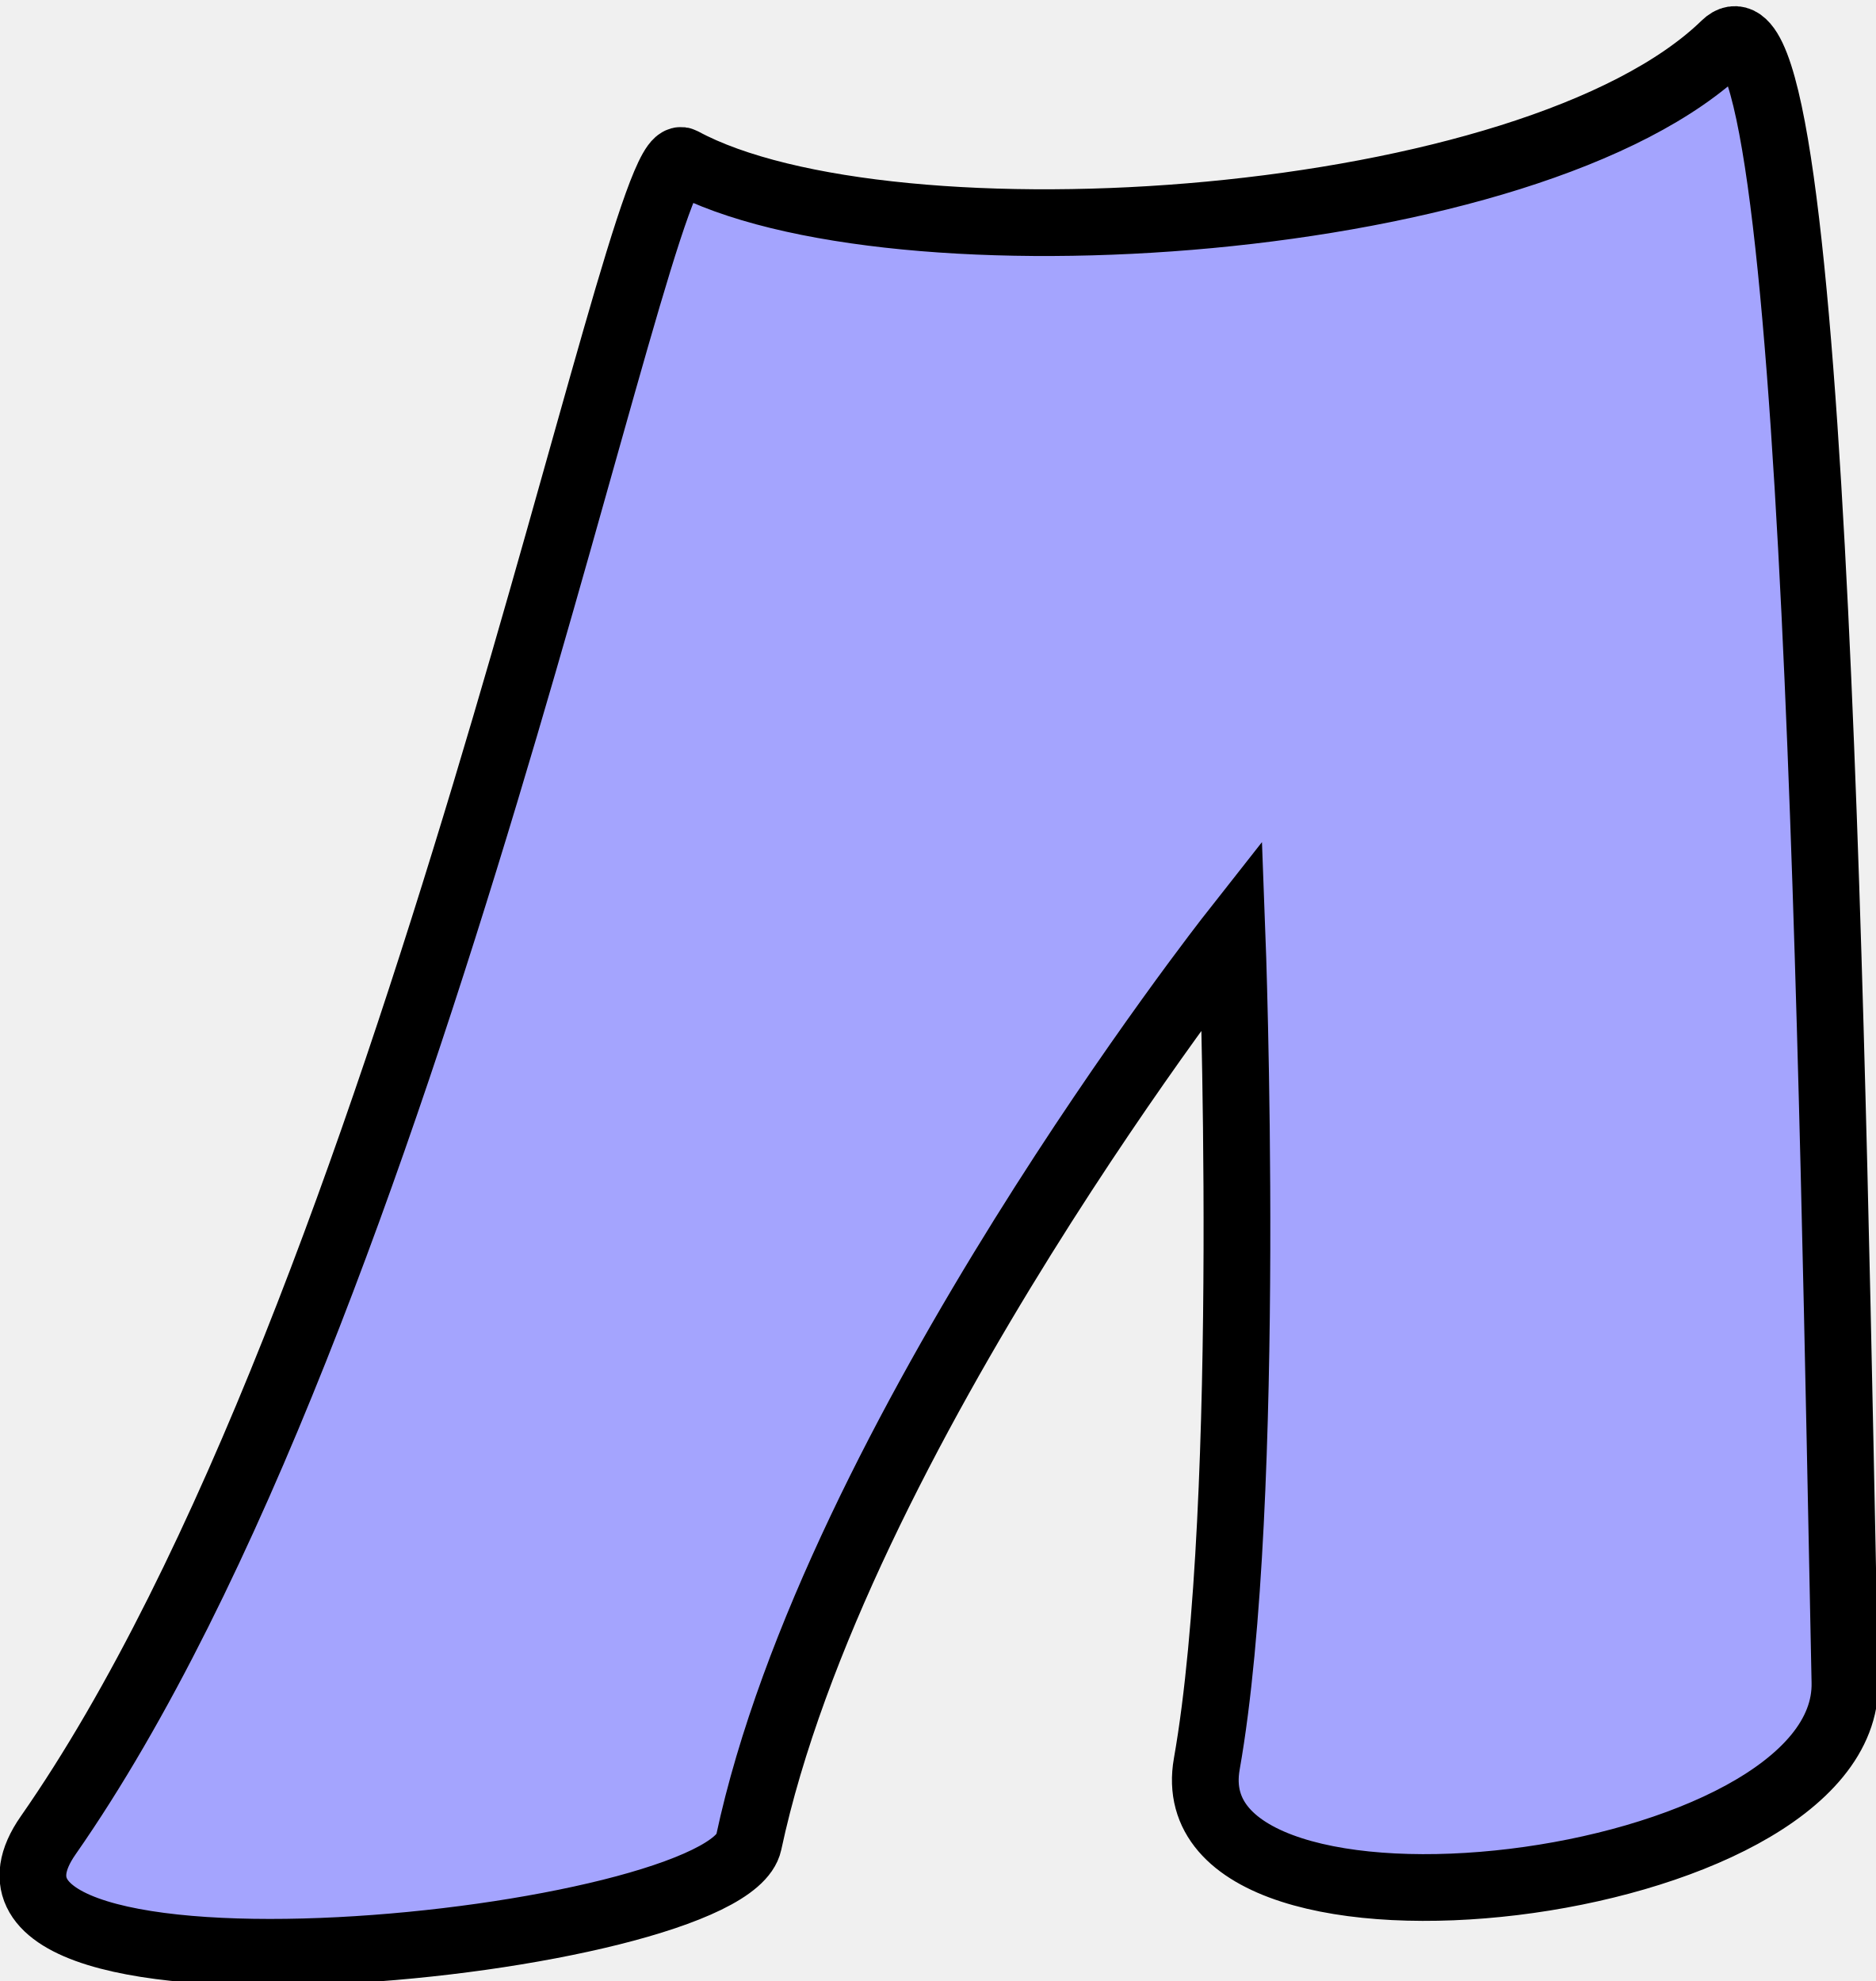
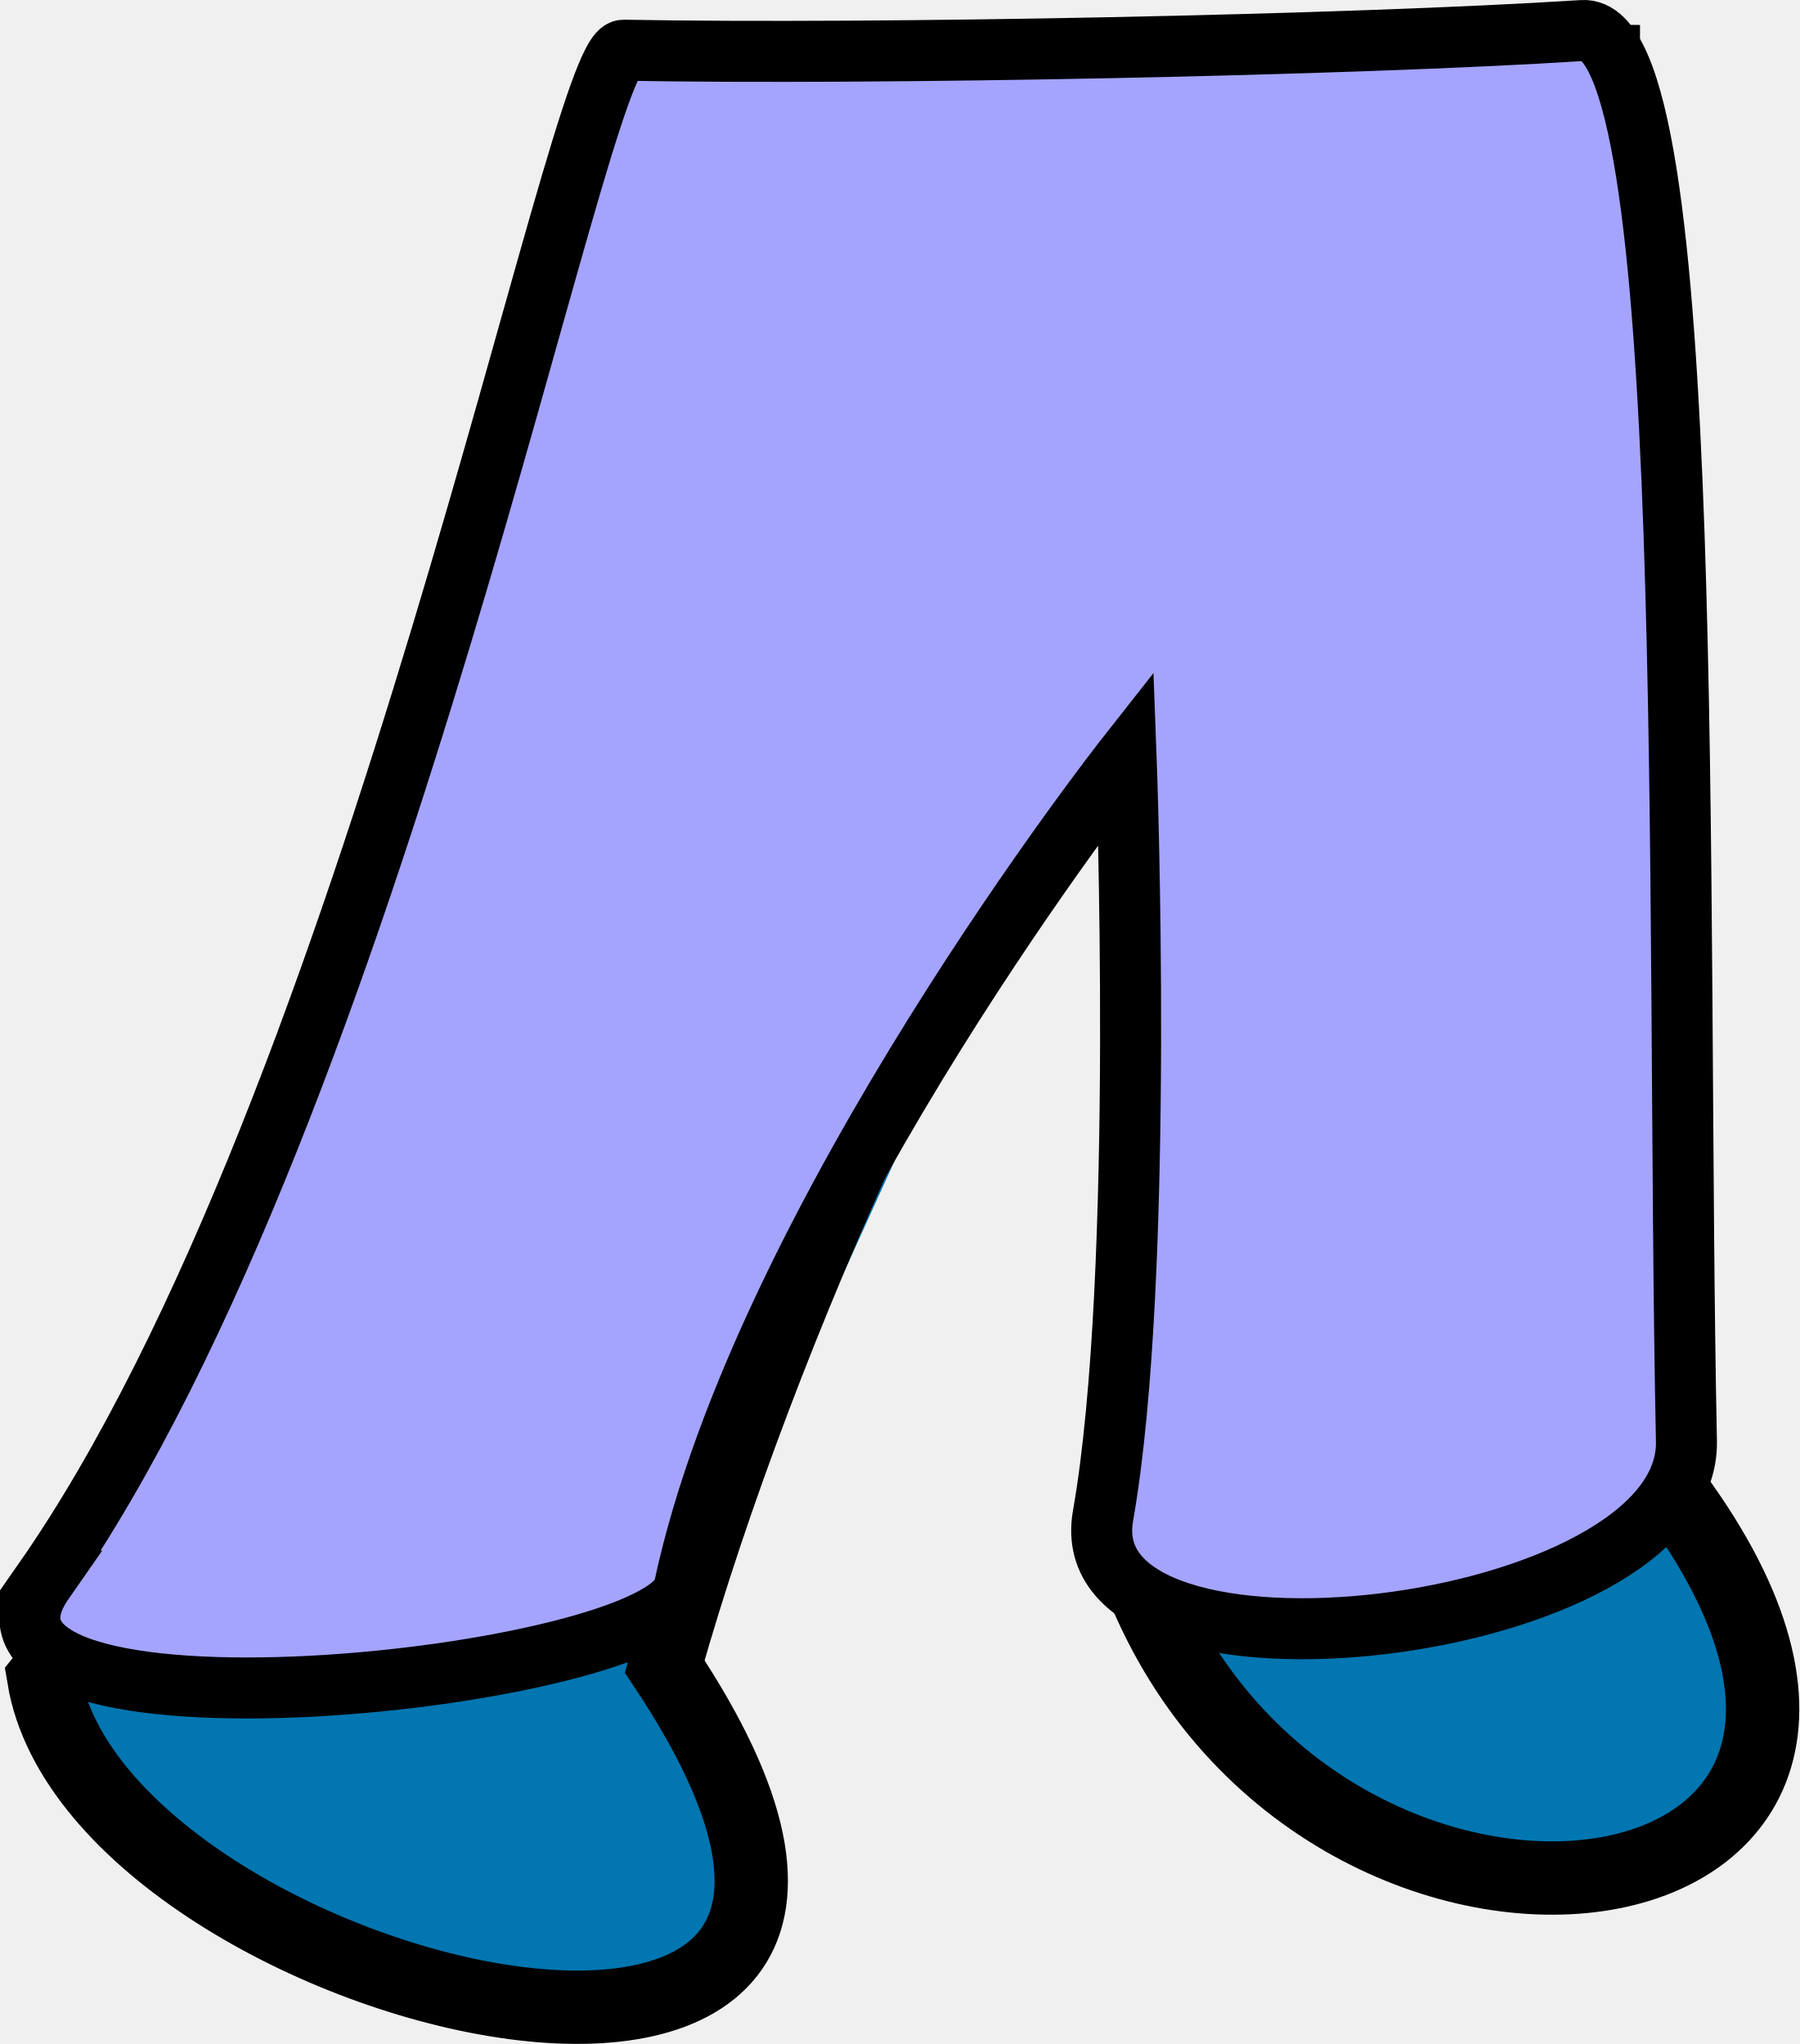
- <svg xmlns="http://www.w3.org/2000/svg" width="28.046mm" height="29.633mm" viewBox="0 0 28.046 29.633" version="1.1" id="svg2007">
+ <svg xmlns="http://www.w3.org/2000/svg" id="svg2007" version="1.1" viewBox="0 0 29.436 33.446" height="33.446mm" width="29.436mm">
  <defs id="defs2001" />
-   <g id="layer1" transform="translate(-78.95923,-134.0167)" />
-   <g id="layer2">
-     <path style="fill:#a4a4fe;fill-opacity:1;stroke:#000000;stroke-width:0.998;stroke-linecap:butt;stroke-linejoin:miter;stroke-miterlimit:4;stroke-dasharray:none;stroke-opacity:1" d="M 0.72,27.455 C 6.177,19.63 9.533,2.041 10.205,2.405 13.306,4.086 22.924,3.461 25.797,0.665 27.169,-0.67 27.411,16.472 27.592,25.164 c 0.067,3.192 -10.099,4.367 -9.544,1.223 0.698,-3.956 0.378,-12.414 0.378,-12.414 0,0 -5.939,7.551 -7.229,13.59 -0.328,1.535 -12.507,2.803 -10.477,-0.108 z" id="path2567" />
+   <g transform="translate(-75.71713,-133.1561)" id="layer1">
+     <path style="opacity:1;fill:#ffffff;fill-opacity:1;stroke:none;stroke-width:1.2;stroke-linecap:butt;stroke-linejoin:miter;stroke-miterlimit:4;stroke-dasharray:none;stroke-opacity:1" d="m 101.946,133.561 c 0.124,9.51 1.596,13.003 0.898,23.699 5.989,7.622 -5.466,9.257 -8.457,1.795 0,-4.947 0.061,-10.809 0.047,-15.733 -3.052,4.578 -6.272,11.542 -7.843,17.103 6.067,9.1 -9.274,5.51 -10.158,0.189 5.089,-6.264 9.457,-19.113 10.067,-26.954 6.175,-0.184 8.743,-0.056 15.446,-0.1 z" id="path831-5" />
+     <path style="fill:#0276b1;fill-opacity:1;stroke:none;stroke-width:0.265px;stroke-linecap:butt;stroke-linejoin:miter;stroke-opacity:1" d="m 85.939,134.251 c -0.528,2.533 6.447,6.512 8.92,7.985 4.741,-1.551 7.056,-4.215 7.607,-7.654 0.551,-3.439 0.378,22.679 0.378,22.679 0,0 2.679,4.233 0.567,5.764 -2.112,1.531 -7.638,-0.211 -9.024,-3.969 -1.386,-3.758 0.472,-16.82 0.472,-16.82 l -8.268,18.19 c 0,0 2.808,4.177 0.331,5.764 -2.477,1.587 -11.803,-3.743 -10.489,-5.575 3.262,-4.546 8.268,-18.355 8.268,-18.355 0,0 1.765,-10.542 1.238,-8.008 z" id="path857" />
+     <path style="display:inline;opacity:1;fill:none;fill-opacity:1;stroke:#000000;stroke-width:1.2;stroke-linecap:butt;stroke-linejoin:miter;stroke-miterlimit:4;stroke-dasharray:none;stroke-opacity:1" d="m 101.946,133.561 c -0.051,9.156 1.596,13.003 0.898,23.699 5.989,7.622 -5.466,9.257 -8.457,1.795 0,-4.947 0.061,-10.809 0.047,-15.733 -3.052,4.578 -6.272,11.542 -7.843,17.103 6.067,9.1 -9.274,5.51 -10.158,0.189 5.089,-6.264 9.953,-20.035 10.067,-26.954" id="path831" />
+   </g>
+   <g transform="translate(3.242094,0.8605055)" id="layer2">
+     <path id="path2567" d="M -2.527,25.011 C 2.931,17.186 6.194,-0.053 6.959,-0.039 11.098,0.036 18.827,-0.117 22.645,-0.361 24.555,-0.483 24.164,14.028 24.346,22.72 c 0.067,3.192 -10.099,4.367 -9.544,1.223 0.698,-3.956 0.378,-12.414 0.378,-12.414 0,0 -5.939,7.551 -7.229,13.59 -0.328,1.535 -12.507,2.803 -10.477,-0.108 z" style="fill:#a4a4fe;fill-opacity:1;stroke:#000000;stroke-width:0.998;stroke-linecap:butt;stroke-linejoin:miter;stroke-miterlimit:4;stroke-dasharray:none;stroke-opacity:1" />
  </g>
</svg>
